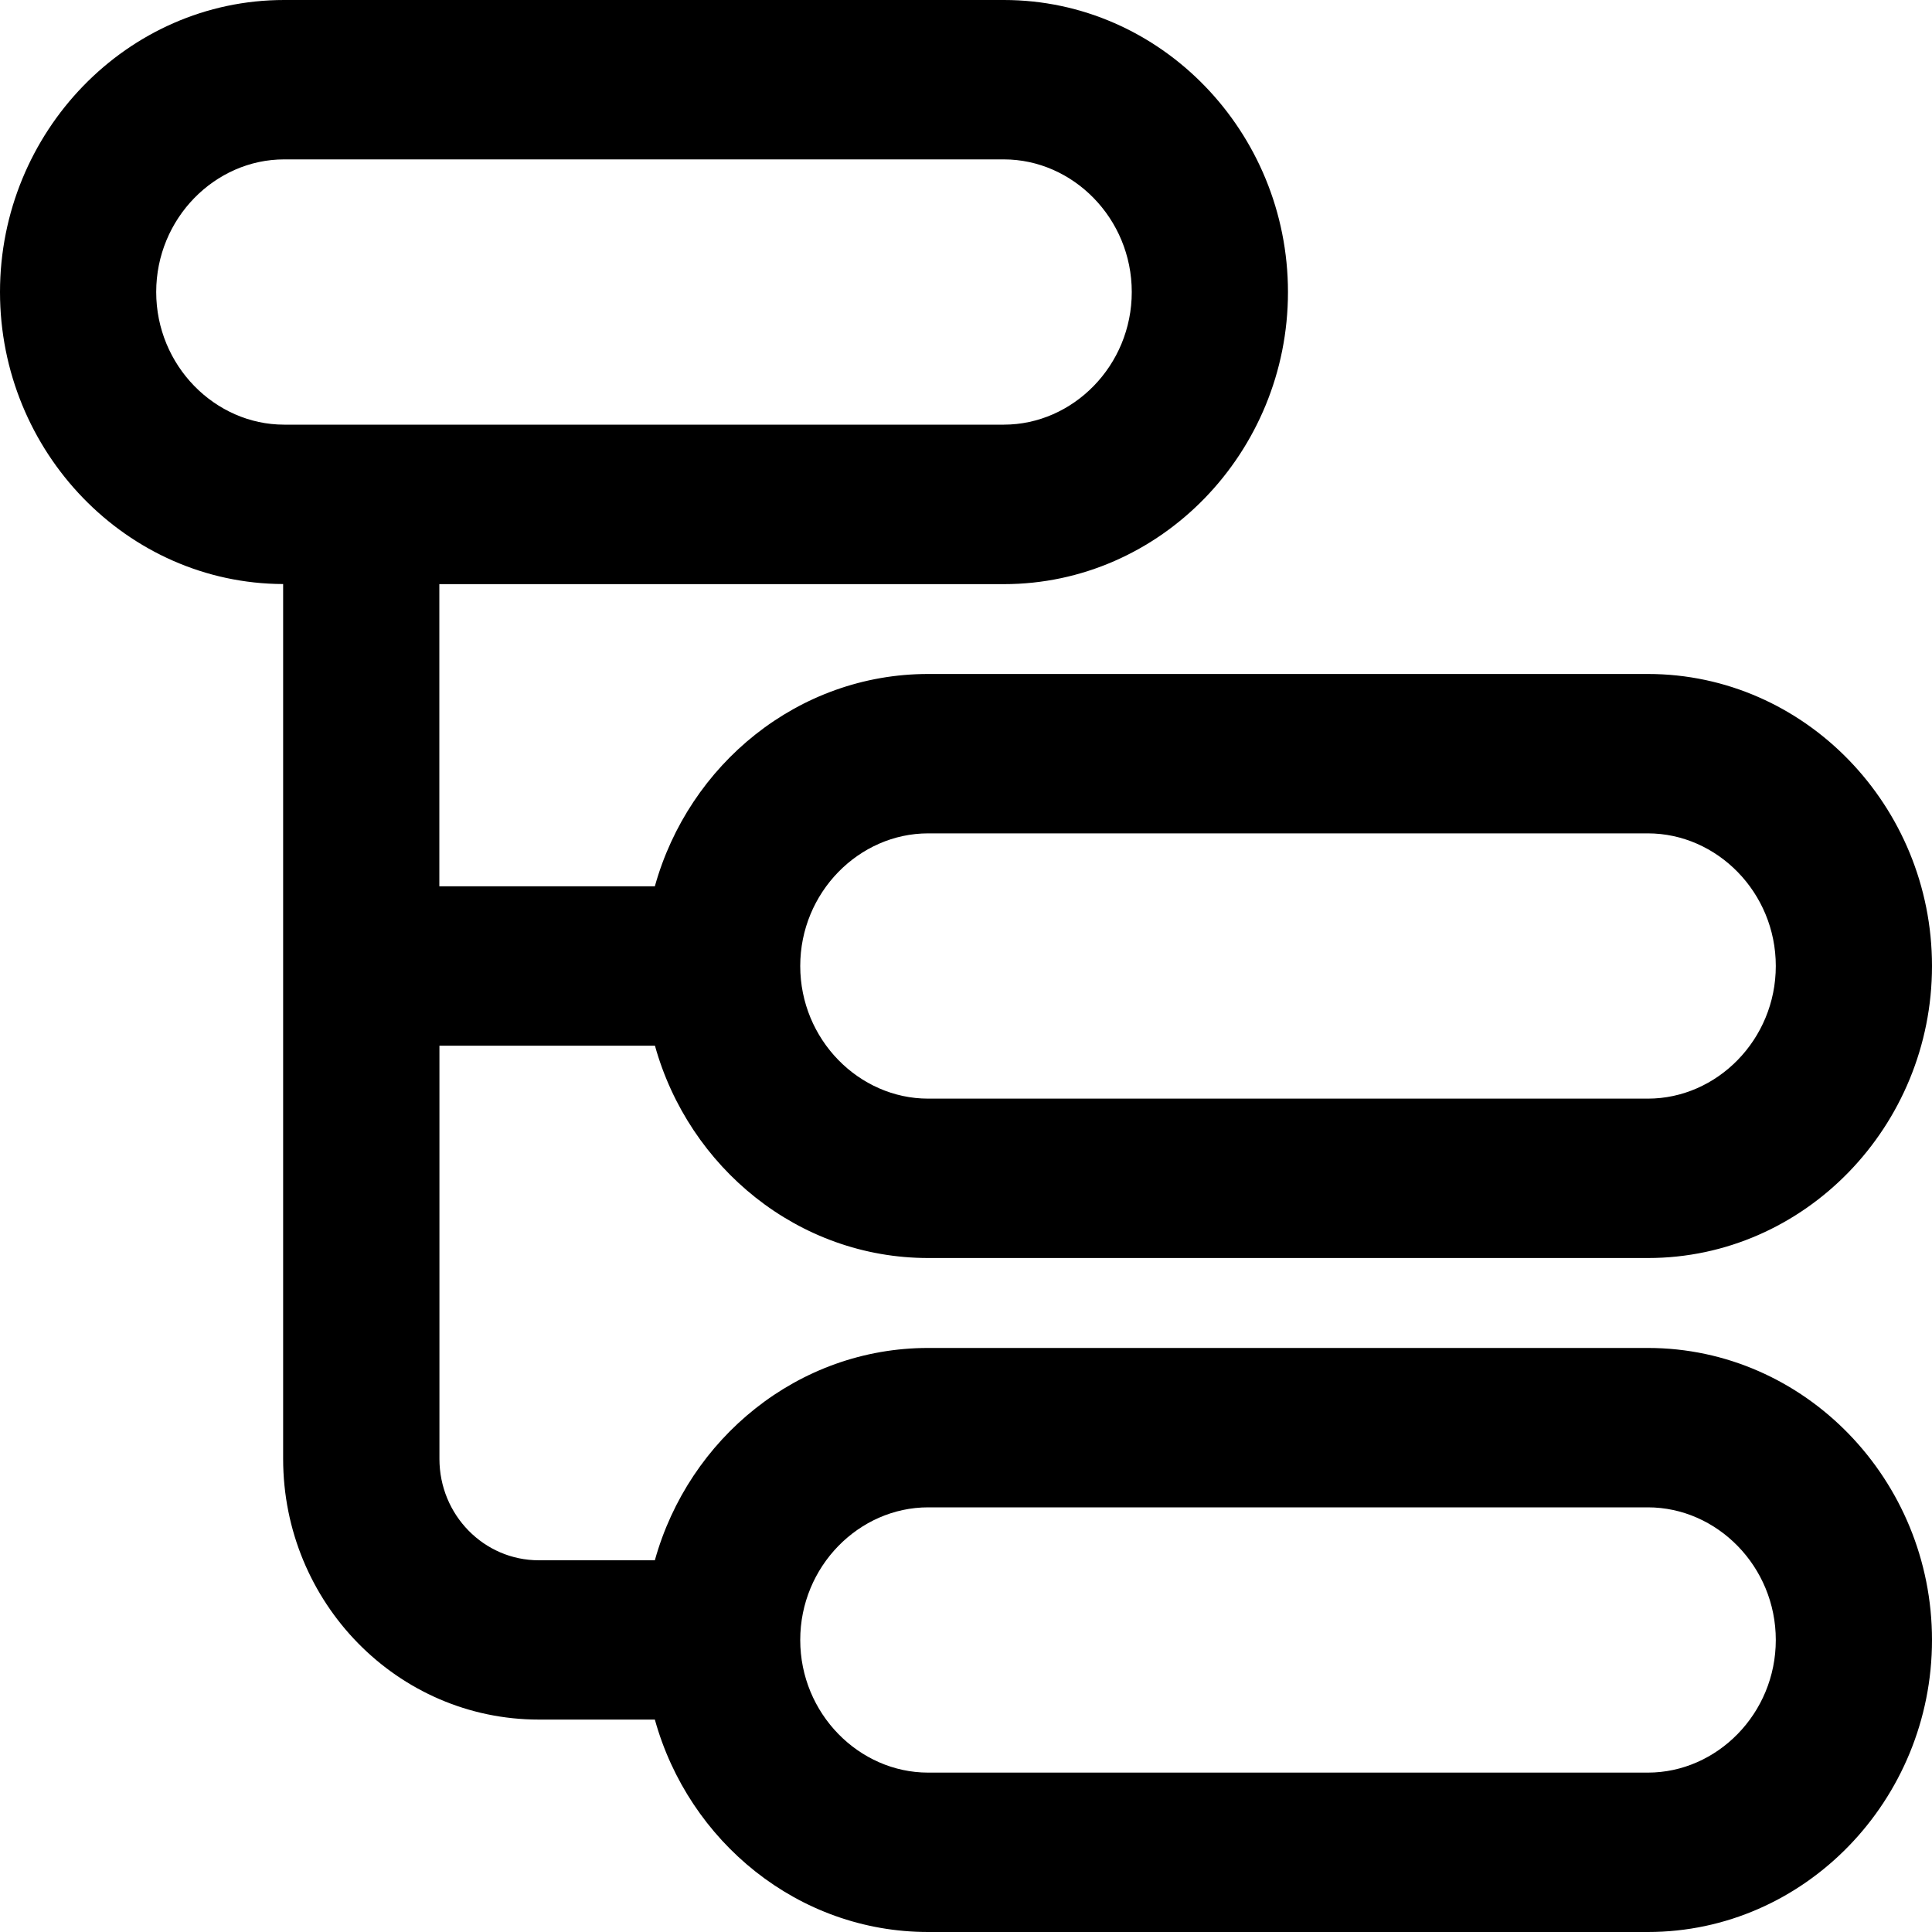
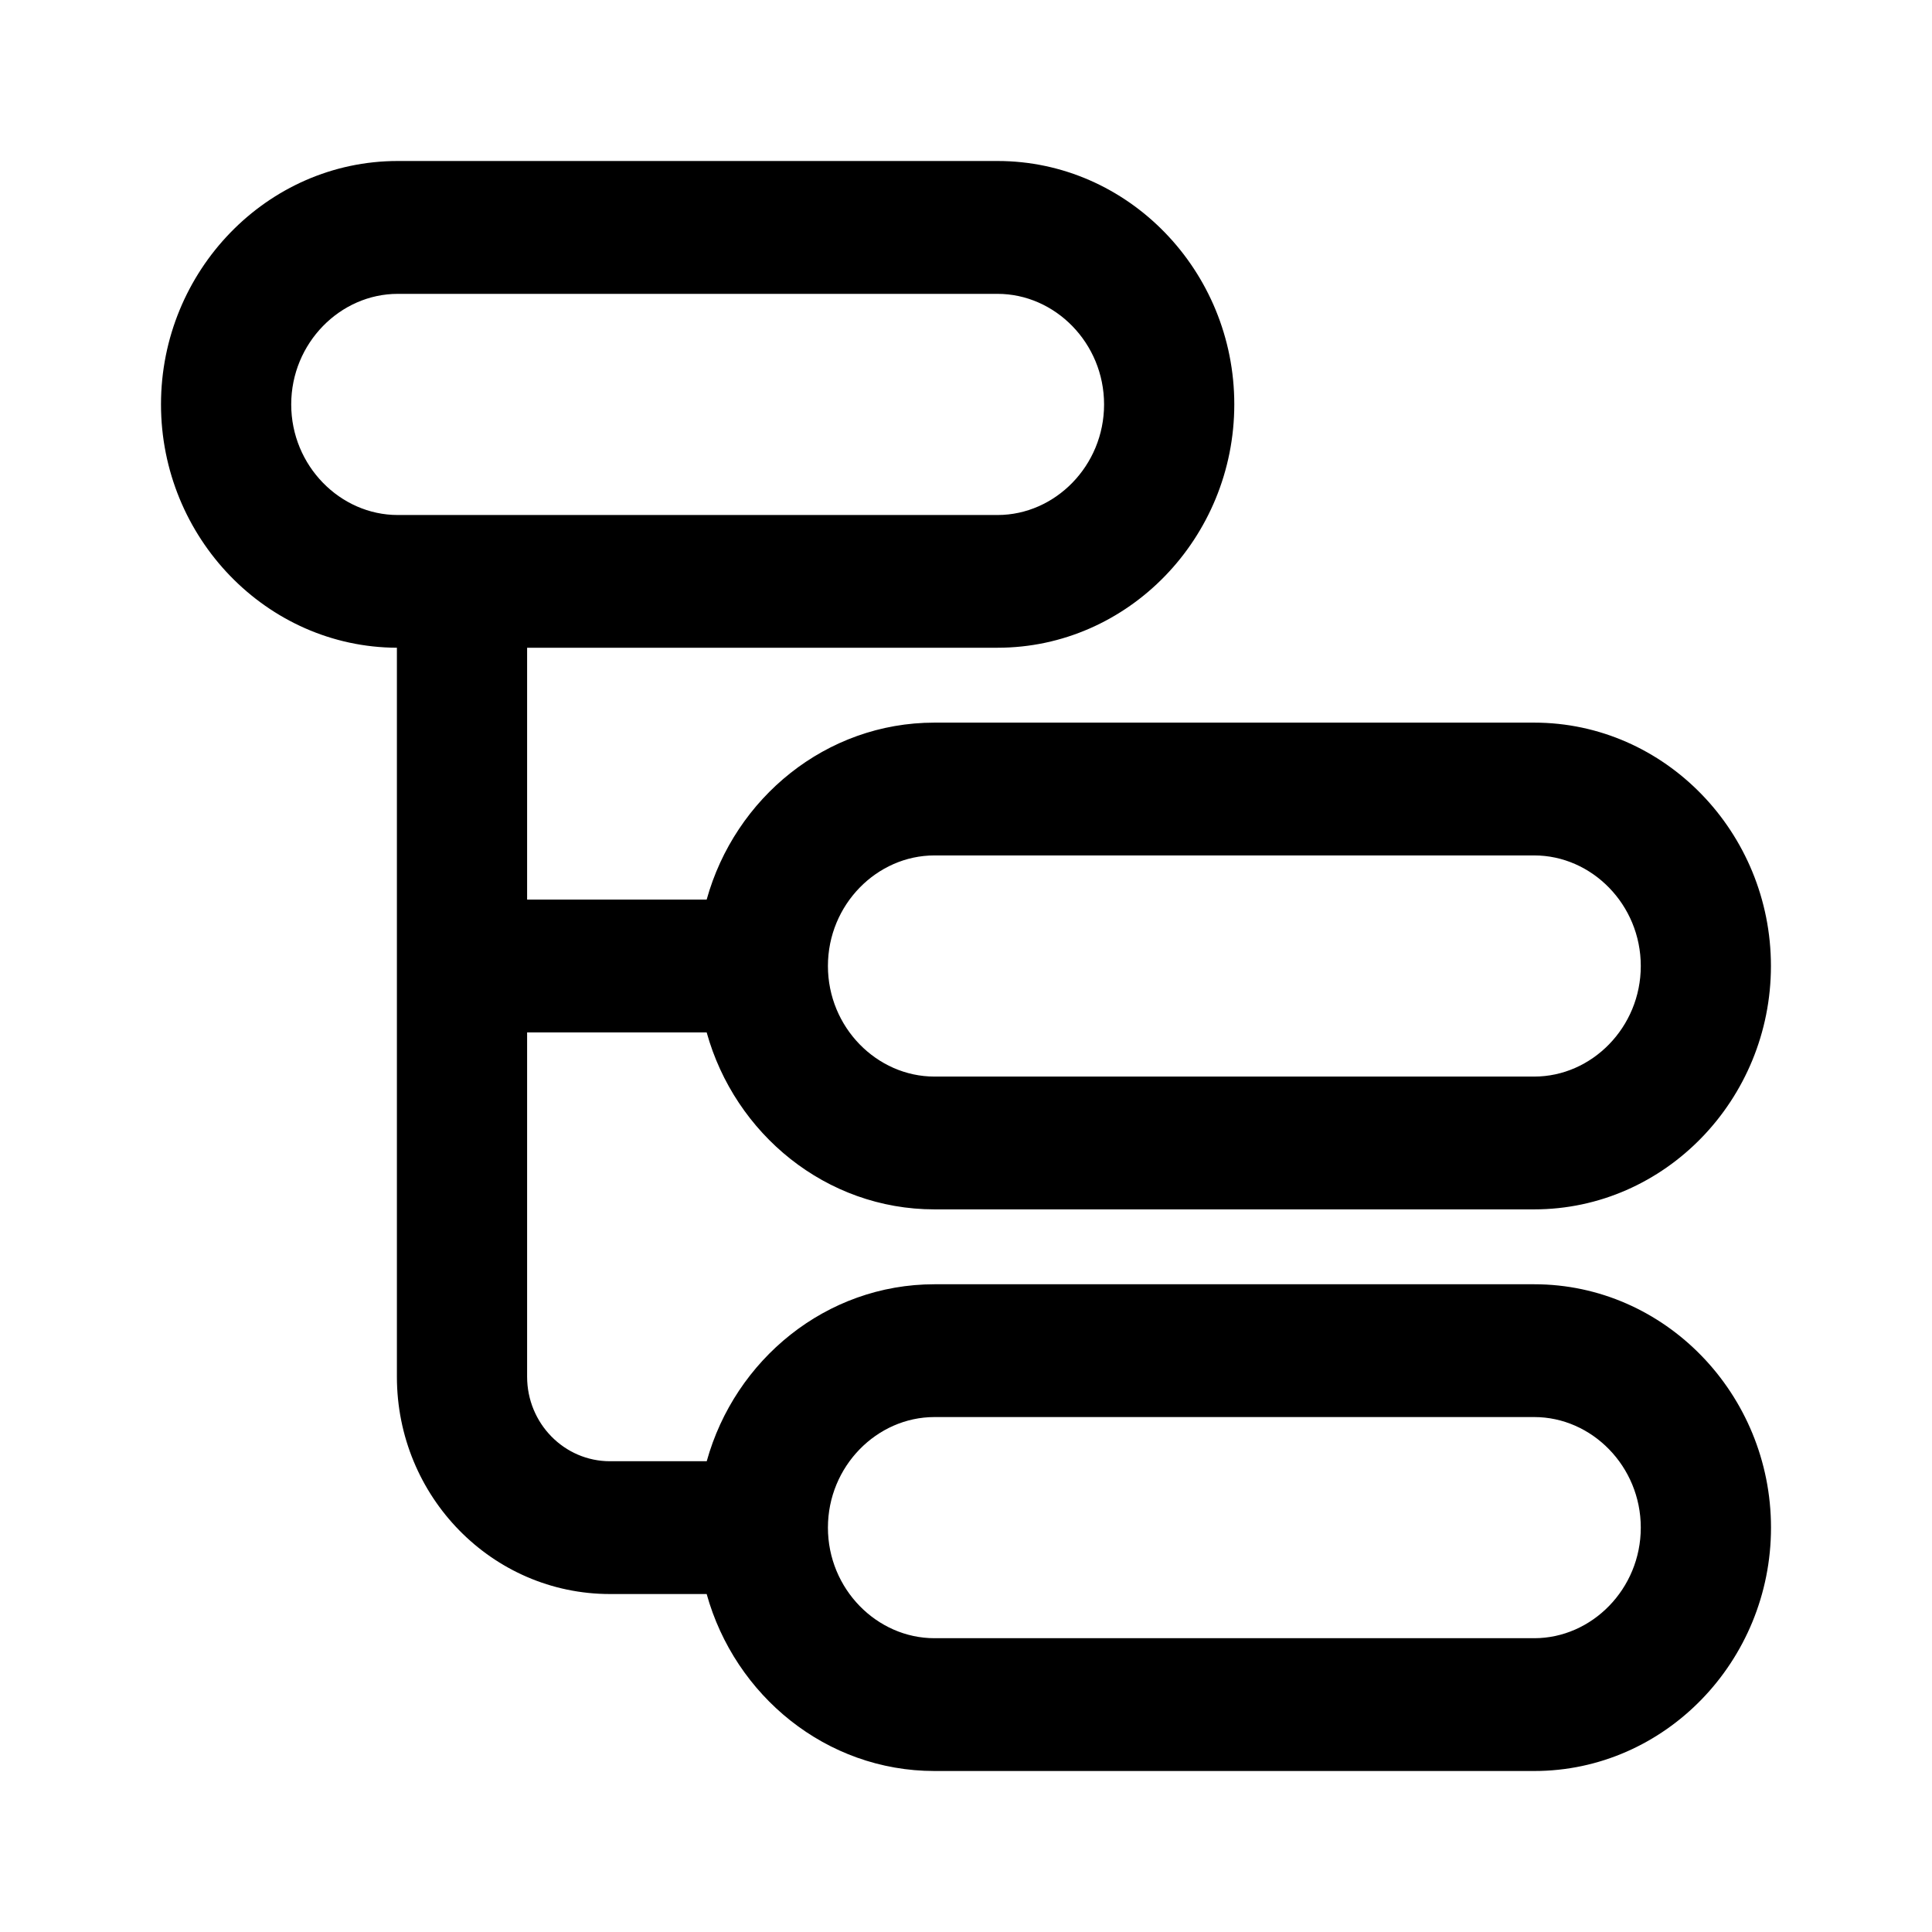
- <svg xmlns="http://www.w3.org/2000/svg" width="20" height="20" viewBox="0 0 20 20" version="1.1">
-   <path fill-rule="evenodd" clip-rule="evenodd" d="M 10.392,1.65 H 2.941 c -0.715,0 -1.324,0.611 -1.324,1.373 0,0.762 0.609,1.373 1.324,1.373 h 7.451 c 0.715,0 1.324,-0.611 1.324,-1.373 0,-0.762 -0.609,-1.373 -1.324,-1.373 z M 2.941,0 C 1.317,0 0,1.366 0,3.023 0,4.677 1.311,6.041 2.931,6.046 v 9.055 c 0,1.491 1.185,2.7 2.647,2.7 H 6.779 C 7.129,19.064 8.263,20 9.608,20 h 7.451 C 18.683,20 20,18.634 20,16.977 20,15.32 18.683,13.954 17.059,13.954 H 9.608 c -1.345,0 -2.478,0.936 -2.829,2.198 H 5.578 c -0.569,0 -1.029,-0.47 -1.029,-1.05 v -4.277 h 2.231 c 0.351,1.262 1.485,2.198 2.829,2.198 h 7.451 C 18.683,13.023 20,11.657 20,10 20,8.343 18.683,6.977 17.059,6.977 H 9.608 c -1.345,0 -2.478,0.936 -2.829,2.198 H 4.548 V 6.047 h 5.844 c 1.624,0 2.941,-1.366 2.941,-3.023 C 13.333,1.366 12.017,0 10.392,0 Z M 17.059,8.627 H 9.608 c -0.715,0 -1.324,0.611 -1.324,1.373 0,0.762 0.609,1.373 1.324,1.373 h 7.451 c 0.715,0 1.324,-0.611 1.324,-1.373 0,-0.762 -0.609,-1.373 -1.324,-1.373 z m -7.451,6.977 h 7.451 c 0.715,0 1.324,0.611 1.324,1.373 0,0.762 -0.609,1.373 -1.324,1.373 H 9.608 c -0.715,0 -1.324,-0.611 -1.324,-1.373 0,-0.762 0.609,-1.373 1.324,-1.373 z" style="stroke-width:0.149" />
+ <svg xmlns="http://www.w3.org/2000/svg" width="30" height="30" viewBox="0 0 30 30" version="1.1">
+   <path fill-rule="evenodd" clip-rule="evenodd" d="M 15.49,4.563 H 6.176 c -0.893,0 -1.654,0.764 -1.654,1.717 0,0.953 0.761,1.717 1.654,1.717 H 15.49 c 0.893,0 1.654,-0.764 1.654,-1.717 0,-0.953 -0.761,-1.717 -1.654,-1.717 z M 6.176,2.5 C 4.146,2.5 2.5,4.208 2.5,6.279 2.5,8.346 4.139,10.051 6.163,10.058 v 11.319 c 0,1.864 1.481,3.375 3.309,3.375 H 10.973 C 11.412,26.33 12.829,27.5 14.51,27.5 h 9.314 c 2.031,0 3.676,-1.708 3.676,-3.779 0,-2.071 -1.646,-3.779 -3.676,-3.779 h -9.314 c -1.681,0 -3.098,1.17 -3.536,2.748 H 9.472 c -0.711,0 -1.287,-0.588 -1.287,-1.313 v -5.346 h 2.788 c 0.438,1.578 1.856,2.748 3.536,2.748 h 9.314 c 2.031,0 3.676,-1.708 3.676,-3.779 0,-2.071 -1.646,-3.779 -3.676,-3.779 h -9.314 c -1.681,0 -3.098,1.17 -3.536,2.748 H 8.185 V 10.058 H 15.49 c 2.03,0 3.676,-1.708 3.676,-3.779 C 19.167,4.208 17.521,2.5 15.49,2.5 Z M 23.824,13.283 h -9.314 c -0.893,0 -1.654,0.764 -1.654,1.717 0,0.953 0.761,1.717 1.654,1.717 h 9.314 c 0.893,0 1.654,-0.764 1.654,-1.717 0,-0.953 -0.761,-1.717 -1.654,-1.717 z m -9.314,8.721 h 9.314 c 0.893,0 1.654,0.764 1.654,1.717 0,0.953 -0.761,1.717 -1.654,1.717 h -9.314 c -0.893,0 -1.654,-0.764 -1.654,-1.717 0,-0.953 0.761,-1.717 1.654,-1.717 z" style="stroke-width:0.186" />
</svg>
